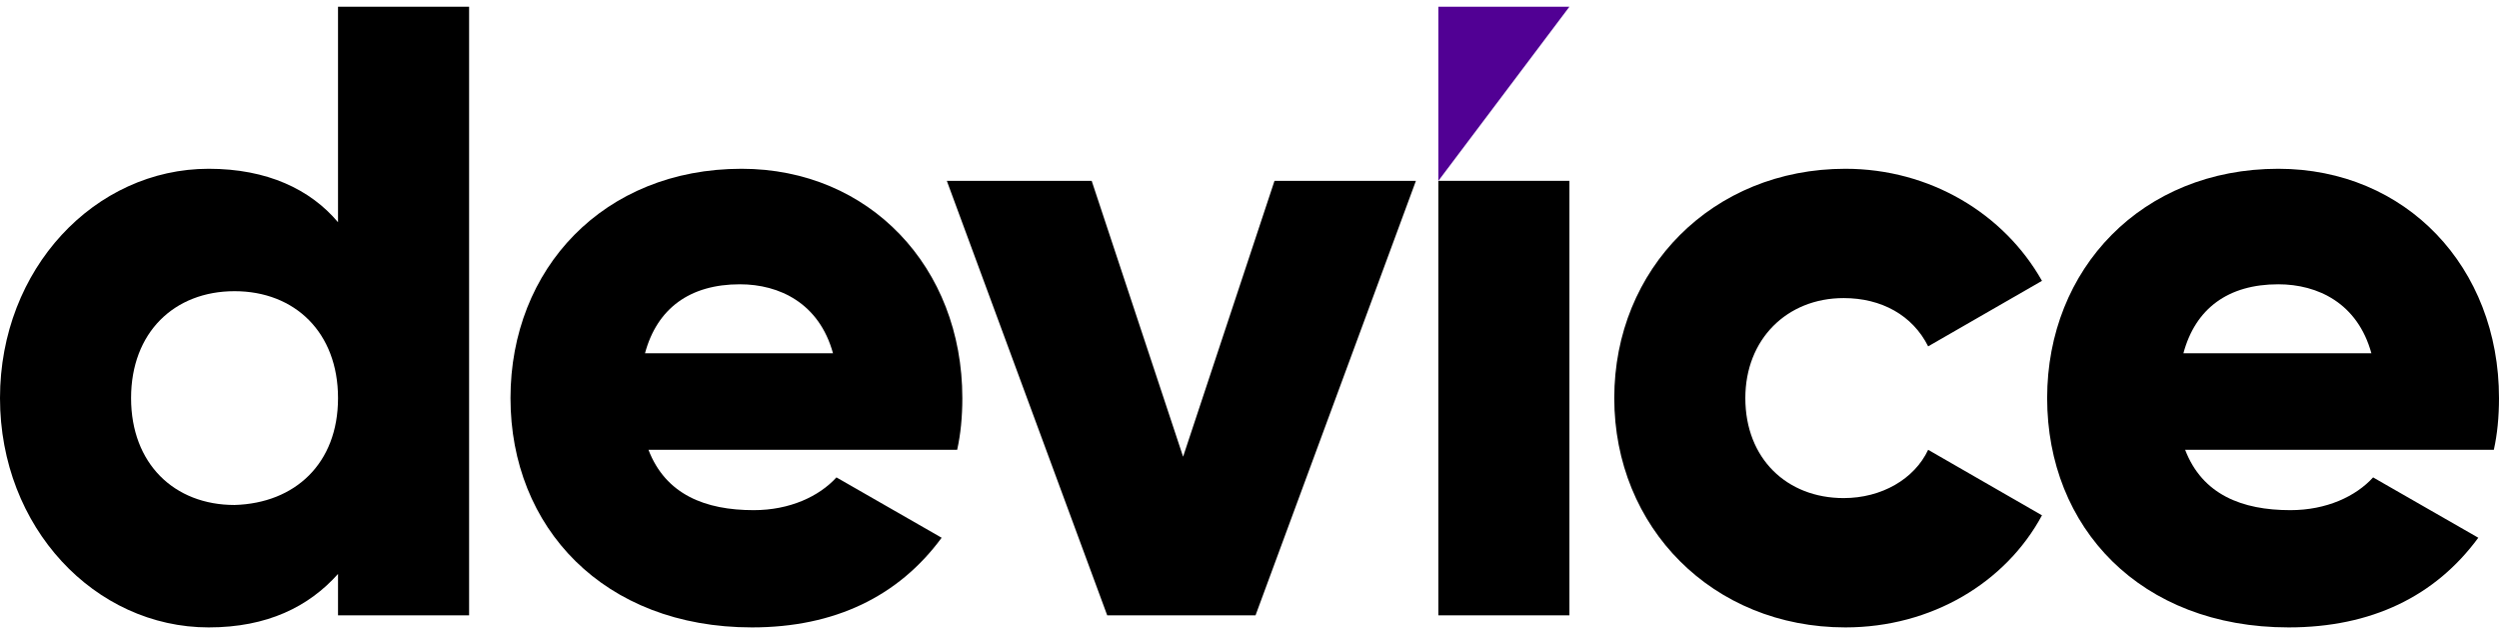
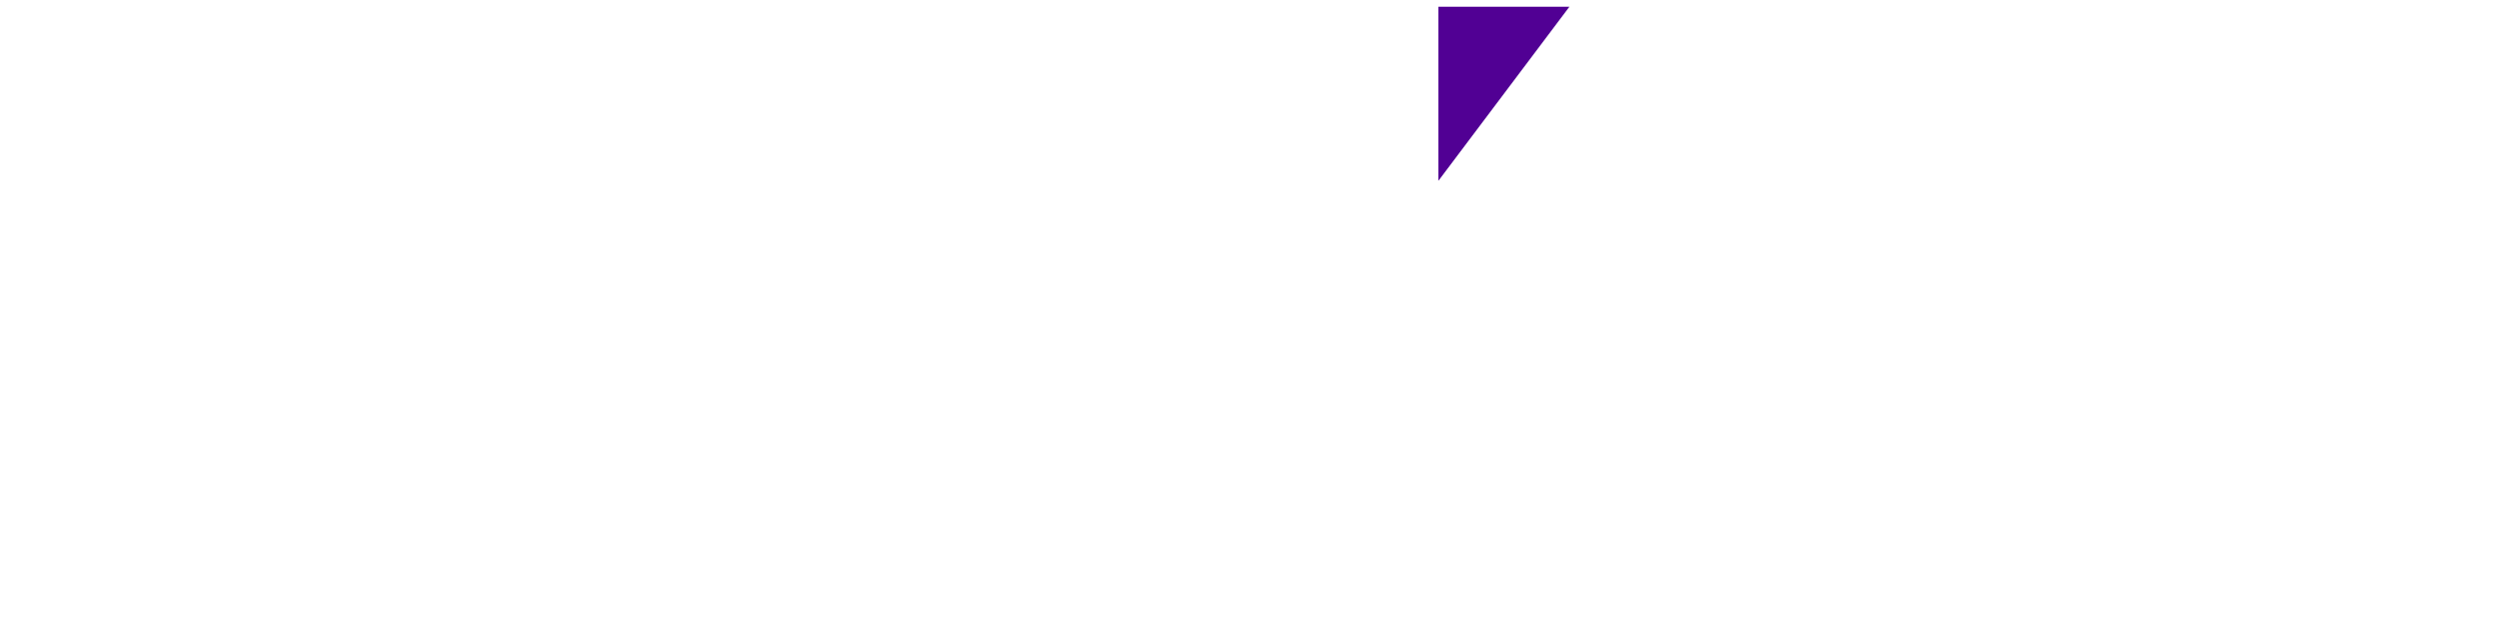
<svg xmlns="http://www.w3.org/2000/svg" width="145" height="37" viewBox="0 0 145 37" fill="none">
-   <path d="M27.219 0.389V35.689H19.613V33.289C17.912 35.189 15.511 36.389 12.108 36.389C5.504 36.389 0 30.589 0 23.089C0 15.589 5.504 9.789 12.108 9.789C15.511 9.789 18.012 10.989 19.613 12.889V0.389H27.219ZM19.613 23.089C19.613 19.289 17.112 16.889 13.609 16.889C10.107 16.889 7.605 19.289 7.605 23.089C7.605 26.889 10.107 29.289 13.609 29.289C17.112 29.189 19.613 26.889 19.613 23.089Z" fill="black" />
-   <path d="M43.73 29.589C45.831 29.589 47.532 28.789 48.533 27.689L54.637 31.189C52.136 34.589 48.433 36.389 43.63 36.389C35.024 36.389 29.62 30.589 29.62 23.089C29.62 15.589 35.024 9.789 43.029 9.789C50.434 9.789 55.838 15.489 55.838 23.089C55.838 24.189 55.738 25.189 55.538 26.089H37.626C38.626 28.689 40.928 29.589 43.73 29.589ZM48.333 20.489C47.532 17.589 45.231 16.489 42.929 16.489C40.027 16.489 38.126 17.889 37.425 20.489H48.333Z" fill="black" />
-   <path d="M82.156 10.489L72.85 35.689H64.244L54.938 10.489H63.343L68.647 26.489L73.951 10.489C73.951 10.489 82.156 10.489 82.156 10.489Z" fill="black" />
-   <path d="M83.458 10.489H91.063V35.689H83.458V10.489Z" fill="black" />
-   <path d="M93.665 23.089C93.665 15.589 99.369 9.789 107.074 9.789C111.978 9.789 116.281 12.389 118.482 16.289L111.878 20.089C110.977 18.289 109.176 17.289 106.974 17.289C103.672 17.289 101.27 19.689 101.27 23.089C101.27 26.589 103.672 28.889 106.974 28.889C109.176 28.889 111.077 27.789 111.878 26.089L118.482 29.889C116.381 33.789 112.078 36.389 107.074 36.389C99.369 36.389 93.665 30.589 93.665 23.089Z" fill="black" />
-   <path d="M132.892 29.589C134.993 29.589 136.695 28.789 137.695 27.689L143.799 31.189C141.298 34.589 137.595 36.389 132.792 36.389C124.186 36.389 118.782 30.589 118.782 23.089C118.782 15.589 124.286 9.789 132.191 9.789C139.597 9.789 145 15.489 145 23.089C145 24.189 144.9 25.189 144.7 26.089H126.788C127.788 28.689 130.09 29.589 132.892 29.589ZM137.595 20.489C136.795 17.589 134.493 16.489 132.191 16.489C129.289 16.489 127.388 17.889 126.688 20.489H137.595Z" fill="black" />
+   <path d="M27.219 0.389V35.689H19.613V33.289C17.912 35.189 15.511 36.389 12.108 36.389C5.504 36.389 0 30.589 0 23.089C0 15.589 5.504 9.789 12.108 9.789C15.511 9.789 18.012 10.989 19.613 12.889V0.389H27.219ZM19.613 23.089C19.613 19.289 17.112 16.889 13.609 16.889C10.107 16.889 7.605 19.289 7.605 23.089C7.605 26.889 10.107 29.289 13.609 29.289C17.112 29.189 19.613 26.889 19.613 23.089Z" fill="none" />
+   <path d="M43.73 29.589C45.831 29.589 47.532 28.789 48.533 27.689L54.637 31.189C52.136 34.589 48.433 36.389 43.63 36.389C35.024 36.389 29.62 30.589 29.62 23.089C29.62 15.589 35.024 9.789 43.029 9.789C50.434 9.789 55.838 15.489 55.838 23.089C55.838 24.189 55.738 25.189 55.538 26.089H37.626C38.626 28.689 40.928 29.589 43.73 29.589ZM48.333 20.489C47.532 17.589 45.231 16.489 42.929 16.489C40.027 16.489 38.126 17.889 37.425 20.489H48.333Z" fill="none" />
+   <path d="M82.156 10.489L72.85 35.689H64.244L54.938 10.489H63.343L68.647 26.489L73.951 10.489C73.951 10.489 82.156 10.489 82.156 10.489Z" fill="none" />
+   <path d="M83.458 10.489H91.063V35.689H83.458V10.489Z" fill="none" />
+   <path d="M93.665 23.089C93.665 15.589 99.369 9.789 107.074 9.789C111.978 9.789 116.281 12.389 118.482 16.289L111.878 20.089C110.977 18.289 109.176 17.289 106.974 17.289C103.672 17.289 101.27 19.689 101.27 23.089C101.27 26.589 103.672 28.889 106.974 28.889C109.176 28.889 111.077 27.789 111.878 26.089L118.482 29.889C116.381 33.789 112.078 36.389 107.074 36.389C99.369 36.389 93.665 30.589 93.665 23.089Z" fill="none" />
+   <path d="M132.892 29.589C134.993 29.589 136.695 28.789 137.695 27.689L143.799 31.189C141.298 34.589 137.595 36.389 132.792 36.389C124.186 36.389 118.782 30.589 118.782 23.089C118.782 15.589 124.286 9.789 132.191 9.789C139.597 9.789 145 15.489 145 23.089C145 24.189 144.9 25.189 144.7 26.089H126.788C127.788 28.689 130.09 29.589 132.892 29.589ZM137.595 20.489C136.795 17.589 134.493 16.489 132.191 16.489C129.289 16.489 127.388 17.889 126.688 20.489H137.595Z" fill="none" />
  <path d="M83.458 0.389V10.489L91.063 0.389H83.458Z" fill="#510094" />
</svg>
